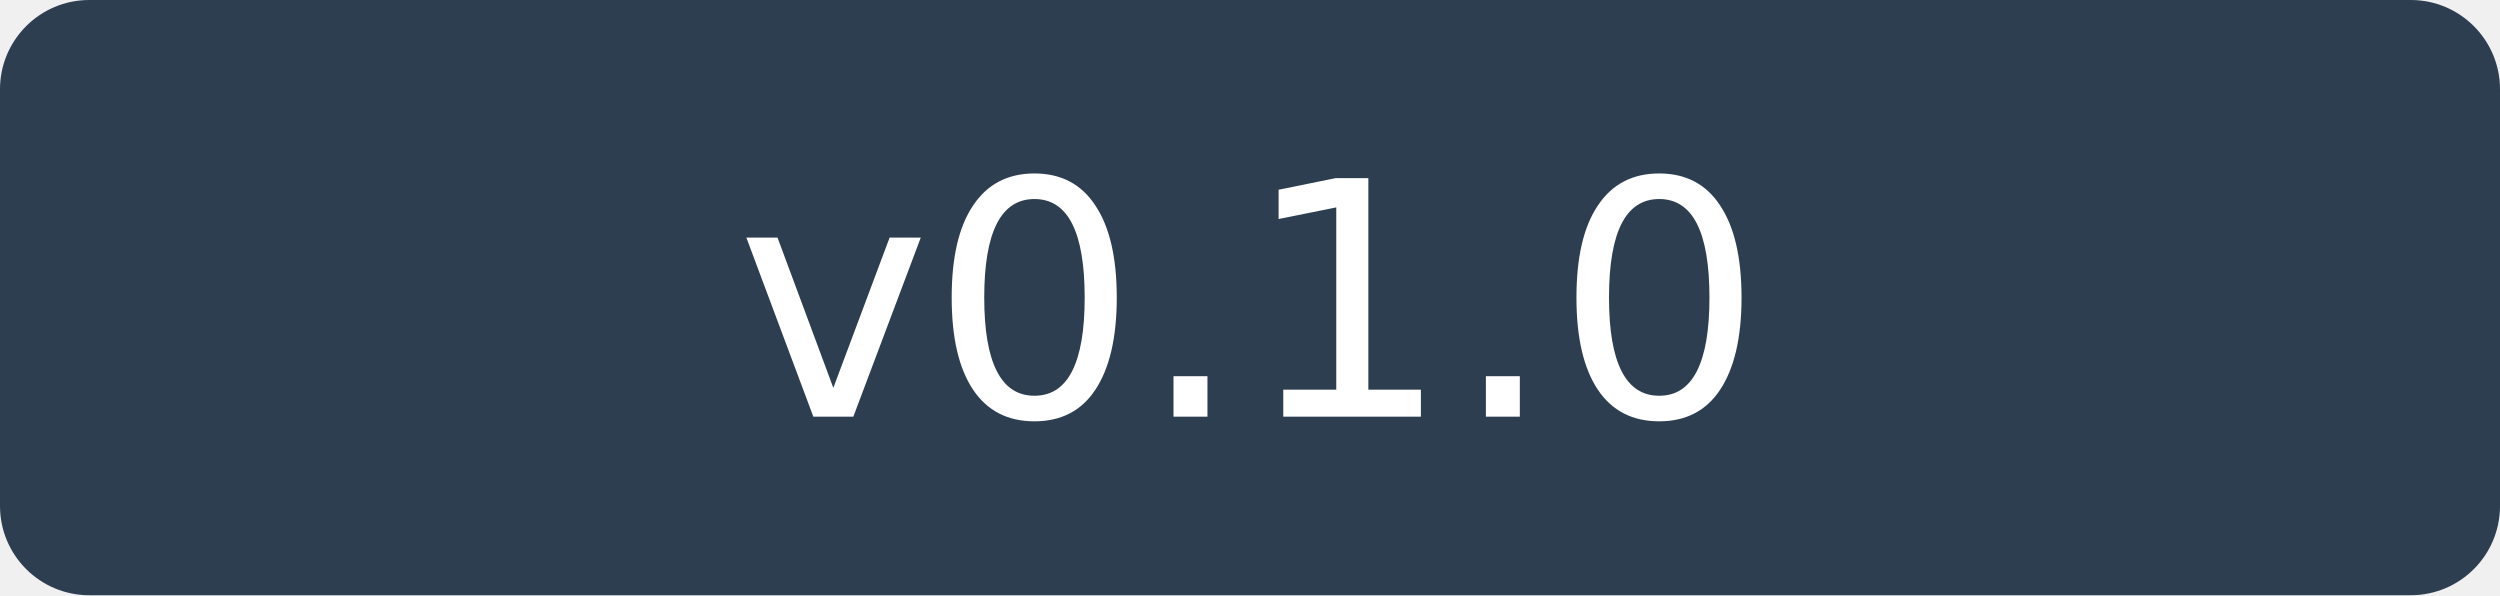
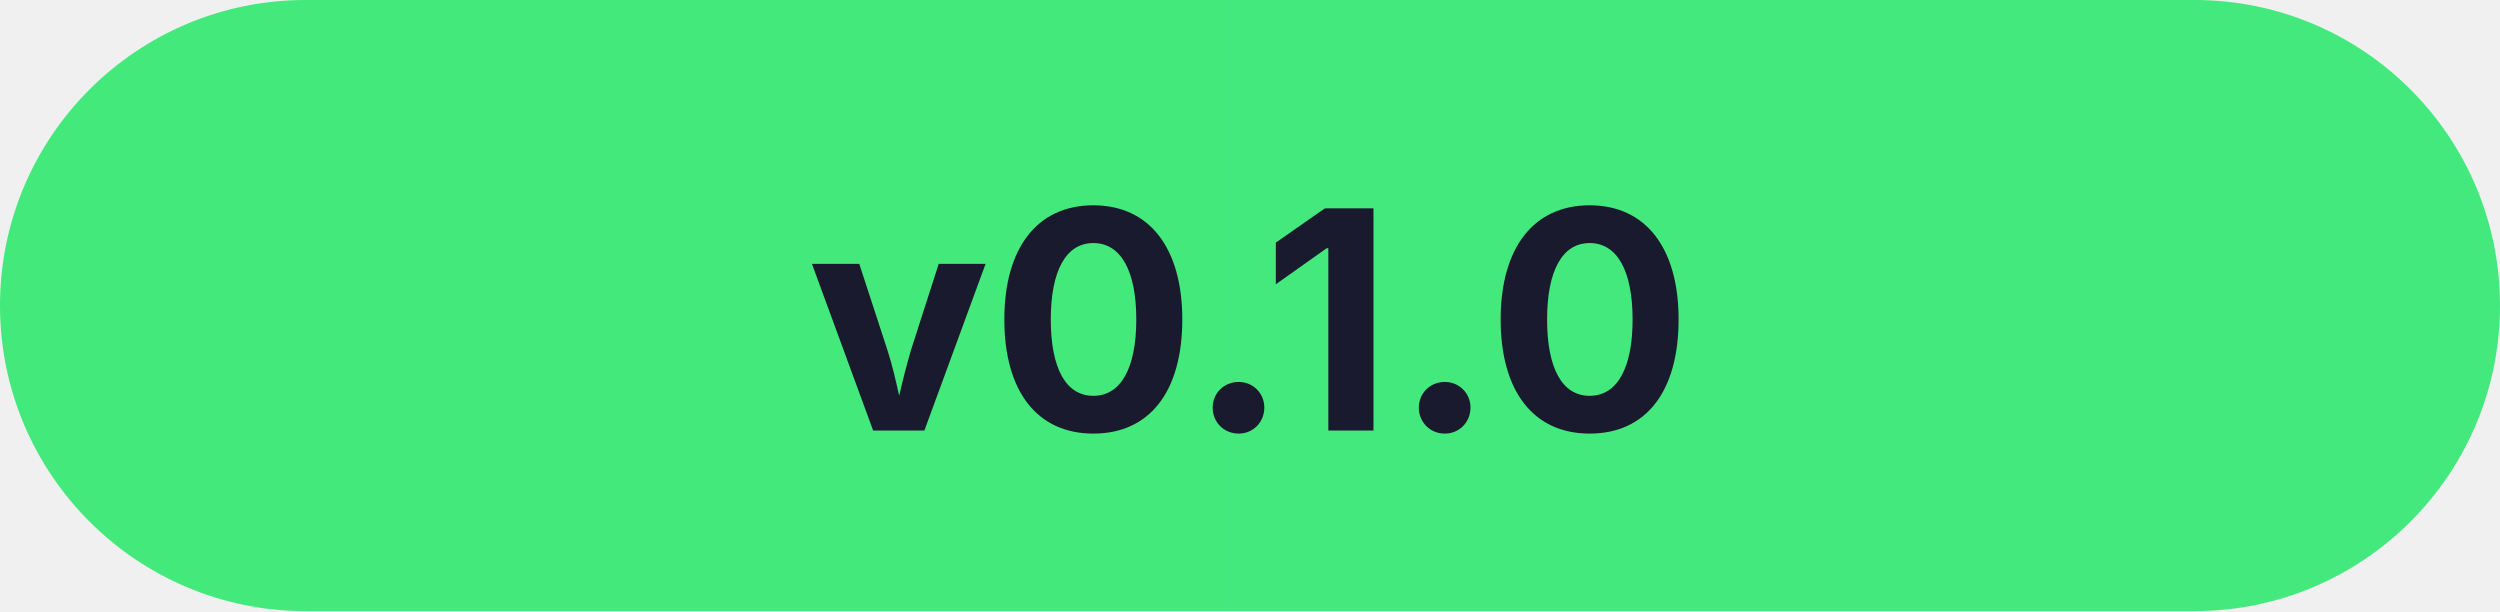
- <svg xmlns="http://www.w3.org/2000/svg" width="84" height="20" role="img" aria-label="version: 0.1.0">
-   <rect width="84" height="20" rx="3" fill="#2c3e50" />
-   <text x="42" y="14" fill="#ffffff" font-family="Verdana, Geneva, DejaVu Sans, sans-serif" font-size="11" text-anchor="middle">v0.1.0</text>
+ <svg xmlns="http://www.w3.org/2000/svg" width="90" height="22" role="img" aria-label="Version 0.1.0">
+   <linearGradient id="g4" x1="0" y1="0" x2="90" y2="0">
+     <stop offset="0%" stop-color="#43e97b" />
+     <stop offset="100%" stop-color="#38f9d7" />
+   </linearGradient>
+   <rect width="90" height="22" rx="11" fill="url(#g4)" />
+   <text x="45" y="15.5" fill="#1a1a2e" font-family="system-ui, -apple-system, sans-serif" font-size="11" font-weight="700" text-anchor="middle">v0.1.0</text>
</svg>
